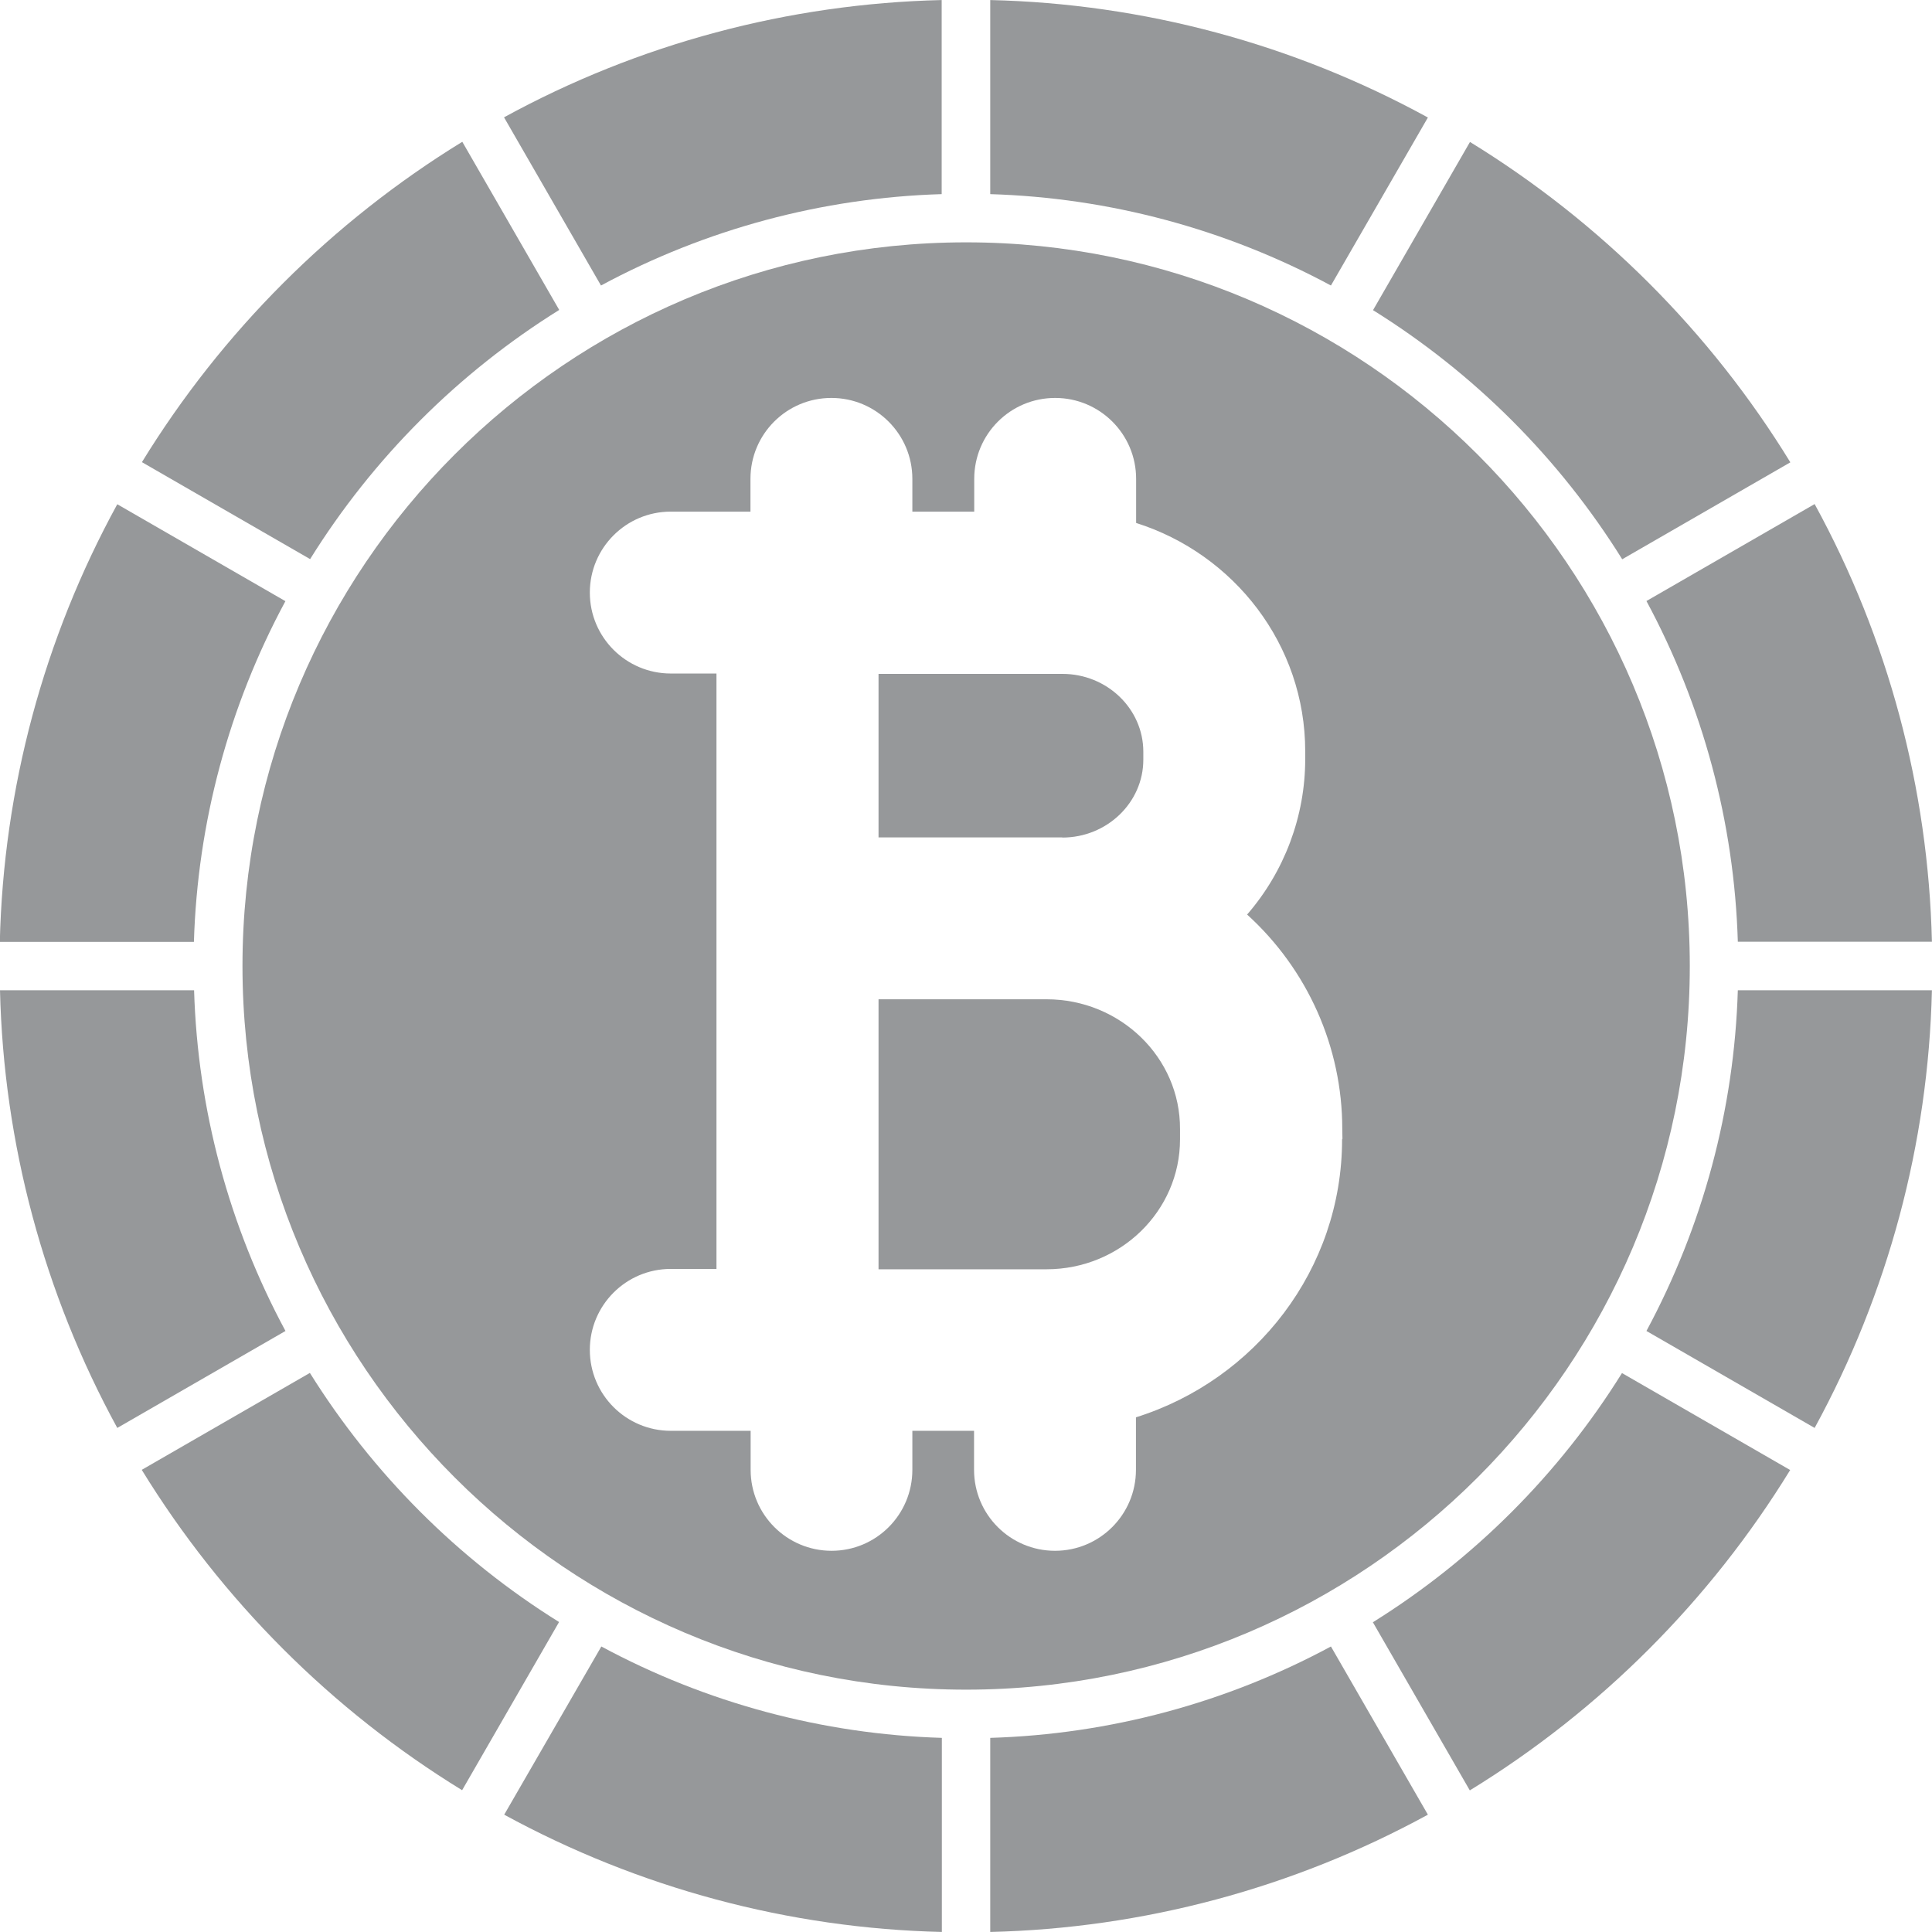
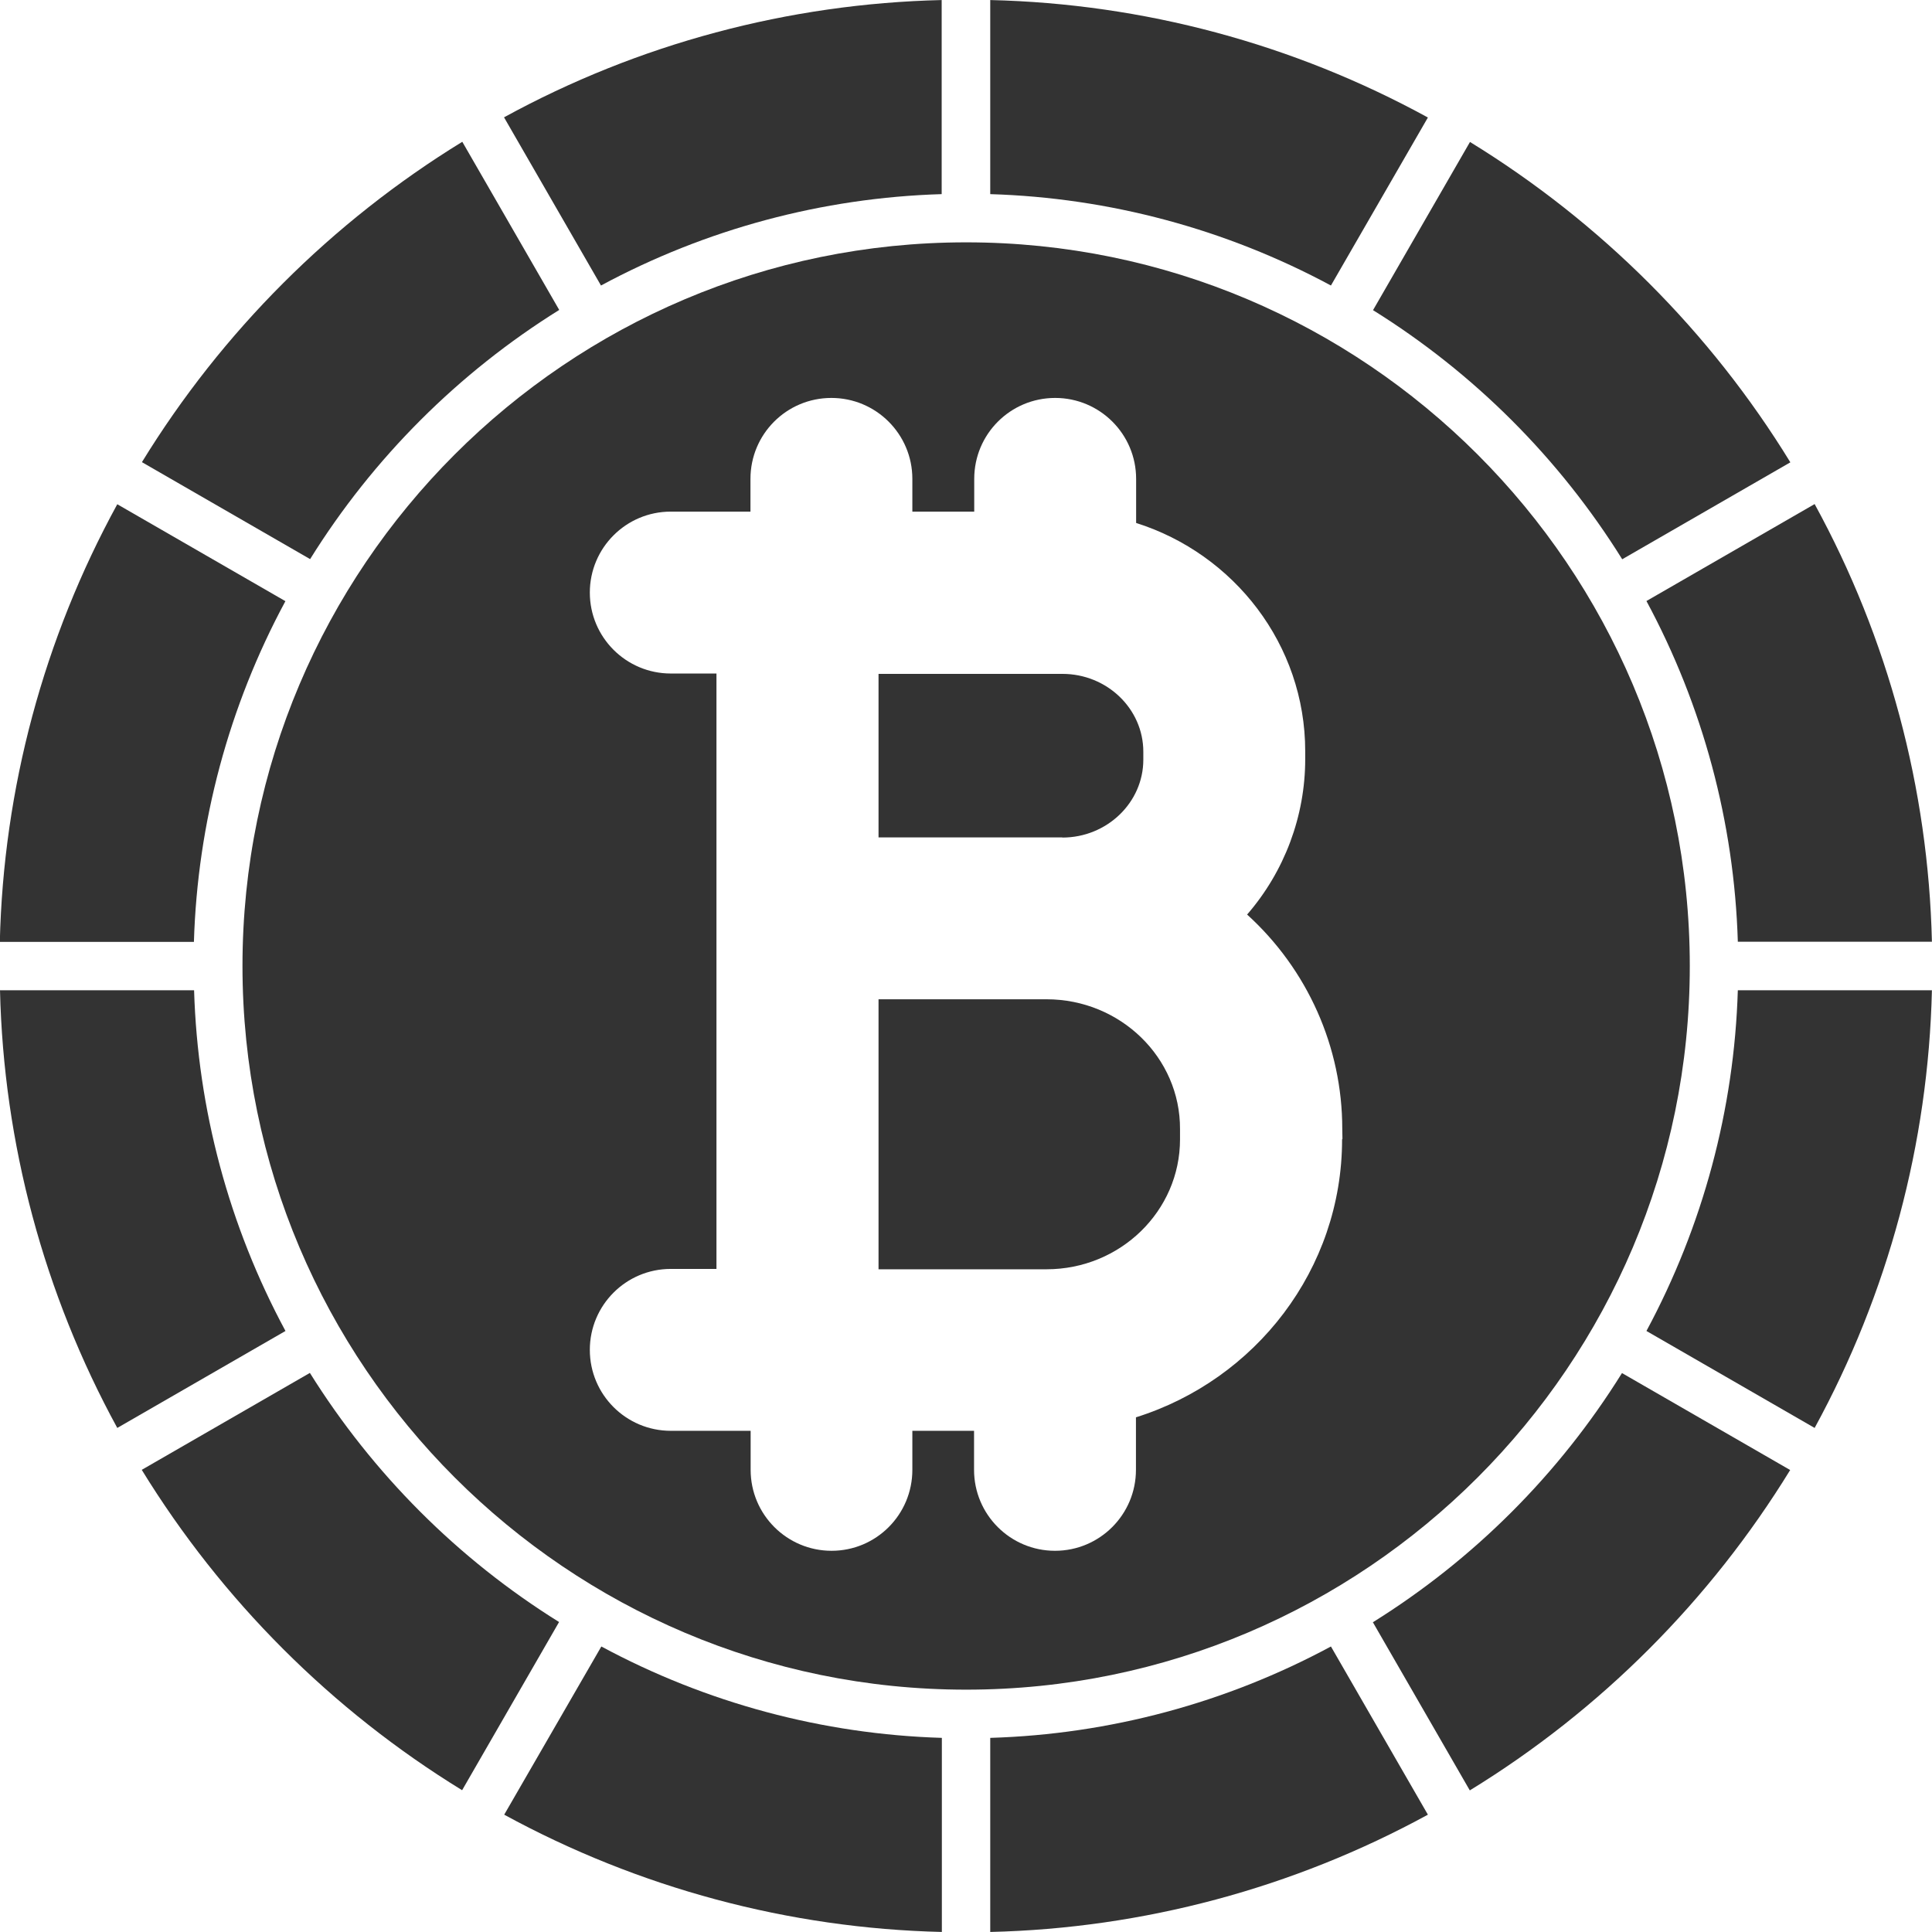
<svg xmlns="http://www.w3.org/2000/svg" xml:space="preserve" width="23.031mm" height="23.032mm" version="1.1" style="shape-rendering:geometricPrecision; text-rendering:geometricPrecision; image-rendering:optimizeQuality; fill-rule:evenodd; clip-rule:evenodd" viewBox="0 0 107.4 107.4">
  <defs>
    <style type="text/css">
   
-     .fil0 {fill:#96989A;fill-rule:nonzero}
+     .fil0 {fill:#333333;fill-rule:nonzero}
   
  </style>
  </defs>
  <g id="Layer_x0020_1">
    <g id="_2958944711520">
      <path class="fil0" d="M55.05 96.61l0 10.79c8.51,-0.2 16.86,-2.44 24.33,-6.52l-5.39 -9.35c-5.83,3.14 -12.31,4.88 -18.93,5.08l-0 -0z" />
      <path class="fil0" d="M91.53 73.99l9.35 5.39c4.08,-7.47 6.32,-15.81 6.52,-24.33l-10.79 0c-0.2,6.62 -1.94,13.1 -5.08,18.94l0 0z" />
      <path class="fil0" d="M76.32 90.18l5.39 9.35c7.26,-4.45 13.36,-10.56 17.81,-17.81l-9.35 -5.39 0 0c-3.5,5.62 -8.24,10.36 -13.86,13.86l-0 0z" />
      <path class="fil0" d="M28.03 100.88l-0 0c7.48,4.08 15.82,6.32 24.33,6.52l0 -10.79c-6.62,-0.2 -13.1,-1.94 -18.93,-5.08l-5.4 9.35z" />
      <path class="fil0" d="M90.18 31.09l9.35 -5.39c-4.45,-7.26 -10.56,-13.36 -17.81,-17.81l-5.39 9.35c5.62,3.5 10.36,8.24 13.86,13.86l0 0z" />
      <path class="fil0" d="M17.23 76.32l-9.35 5.39c4.46,7.26 10.56,13.36 17.81,17.81l5.39 -9.35 -0 -0c-5.62,-3.5 -10.35,-8.24 -13.86,-13.86l-0 0z" />
      <path class="fil0" d="M31.09 17.23l-5.39 -9.35c-7.26,4.46 -13.36,10.56 -17.81,17.81l9.35 5.39c3.5,-5.62 8.24,-10.36 13.86,-13.86l0 -0z" />
      <path class="fil0" d="M10.79 55.05l-10.79 0c0.2,8.51 2.44,16.86 6.52,24.33l9.35 -5.39c-3.14,-5.83 -4.88,-12.31 -5.08,-18.93l0 -0z" />
      <path class="fil0" d="M52.35 10.79l0 -10.79c-8.51,0.2 -16.86,2.43 -24.33,6.52l5.39 9.35c5.83,-3.14 12.31,-4.88 18.93,-5.08l0 0z" />
      <path class="fil0" d="M15.87 33.42l-9.35 -5.39c-4.09,7.47 -6.33,15.81 -6.53,24.33l10.79 -0c0.2,-6.62 1.94,-13.1 5.08,-18.93l0 -0z" />
      <path class="fil0" d="M96.61 52.35l10.79 0c-0.2,-8.51 -2.43,-16.86 -6.52,-24.33l-9.35 5.39c3.14,5.83 4.88,12.31 5.08,18.93l-0 0z" />
      <path class="fil0" d="M79.38 6.53c-7.47,-4.09 -15.81,-6.33 -24.33,-6.53l0 10.79c6.62,0.2 13.1,1.94 18.94,5.08l5.39 -9.34z" />
      <path class="fil0" d="M93.94 53.7c0,-22.19 -18.05,-40.23 -40.23,-40.23 -22.19,0 -40.23,18.05 -40.23,40.23 0,22.18 18.05,40.23 40.23,40.23 22.19,0 40.23,-18.05 40.23,-40.23zm-19.33 9.64c0,7.23 -4.82,13.37 -11.46,15.45l0 2.92c0,2.48 -2.01,4.5 -4.5,4.5 -2.48,0 -4.5,-2.01 -4.5,-4.5l0 -2.17 -3.43 0 0 2.17c0,2.49 -2.01,4.5 -4.49,4.5 -2.48,0 -4.5,-2.01 -4.5,-4.5l0 -2.17 -4.44 0c-2.48,0 -4.5,-2.01 -4.5,-4.5 0,-2.48 2.01,-4.5 4.5,-4.5l2.54 0 0 -33.1 -2.54 0c-2.48,0 -4.5,-2.01 -4.5,-4.5 0,-2.48 2.01,-4.5 4.5,-4.5l4.43 0 0 -1.82 0 0c0,-2.49 2.01,-4.5 4.5,-4.5 2.48,0 4.5,2.01 4.5,4.5l0 1.82 3.44 0 0 -1.82c0,-2.49 2.01,-4.5 4.5,-4.5 2.48,0 4.5,2.01 4.5,4.5l0 2.45c5.44,1.72 9.4,6.76 9.4,12.69l0 0.44c0,3.17 -1.15,6.24 -3.23,8.64 3.36,3.05 5.29,7.37 5.29,11.91l0.01 0.56z" />
      <path class="fil0" d="M58.18 55.55l-9.34 0 0 15.01 9.34 0c4.1,0 7.42,-3.24 7.42,-7.22l0 -0.57c0.02,-3.98 -3.32,-7.22 -7.42,-7.22z" />
      <path class="fil0" d="M59.06 46.56c2.47,0 4.5,-1.94 4.5,-4.33l0 -0.44c0,-2.39 -2.02,-4.33 -4.5,-4.33l-10.22 -0 0 9.09 10.22 0 0 0.01z" />
    </g>
  </g>
</svg>
